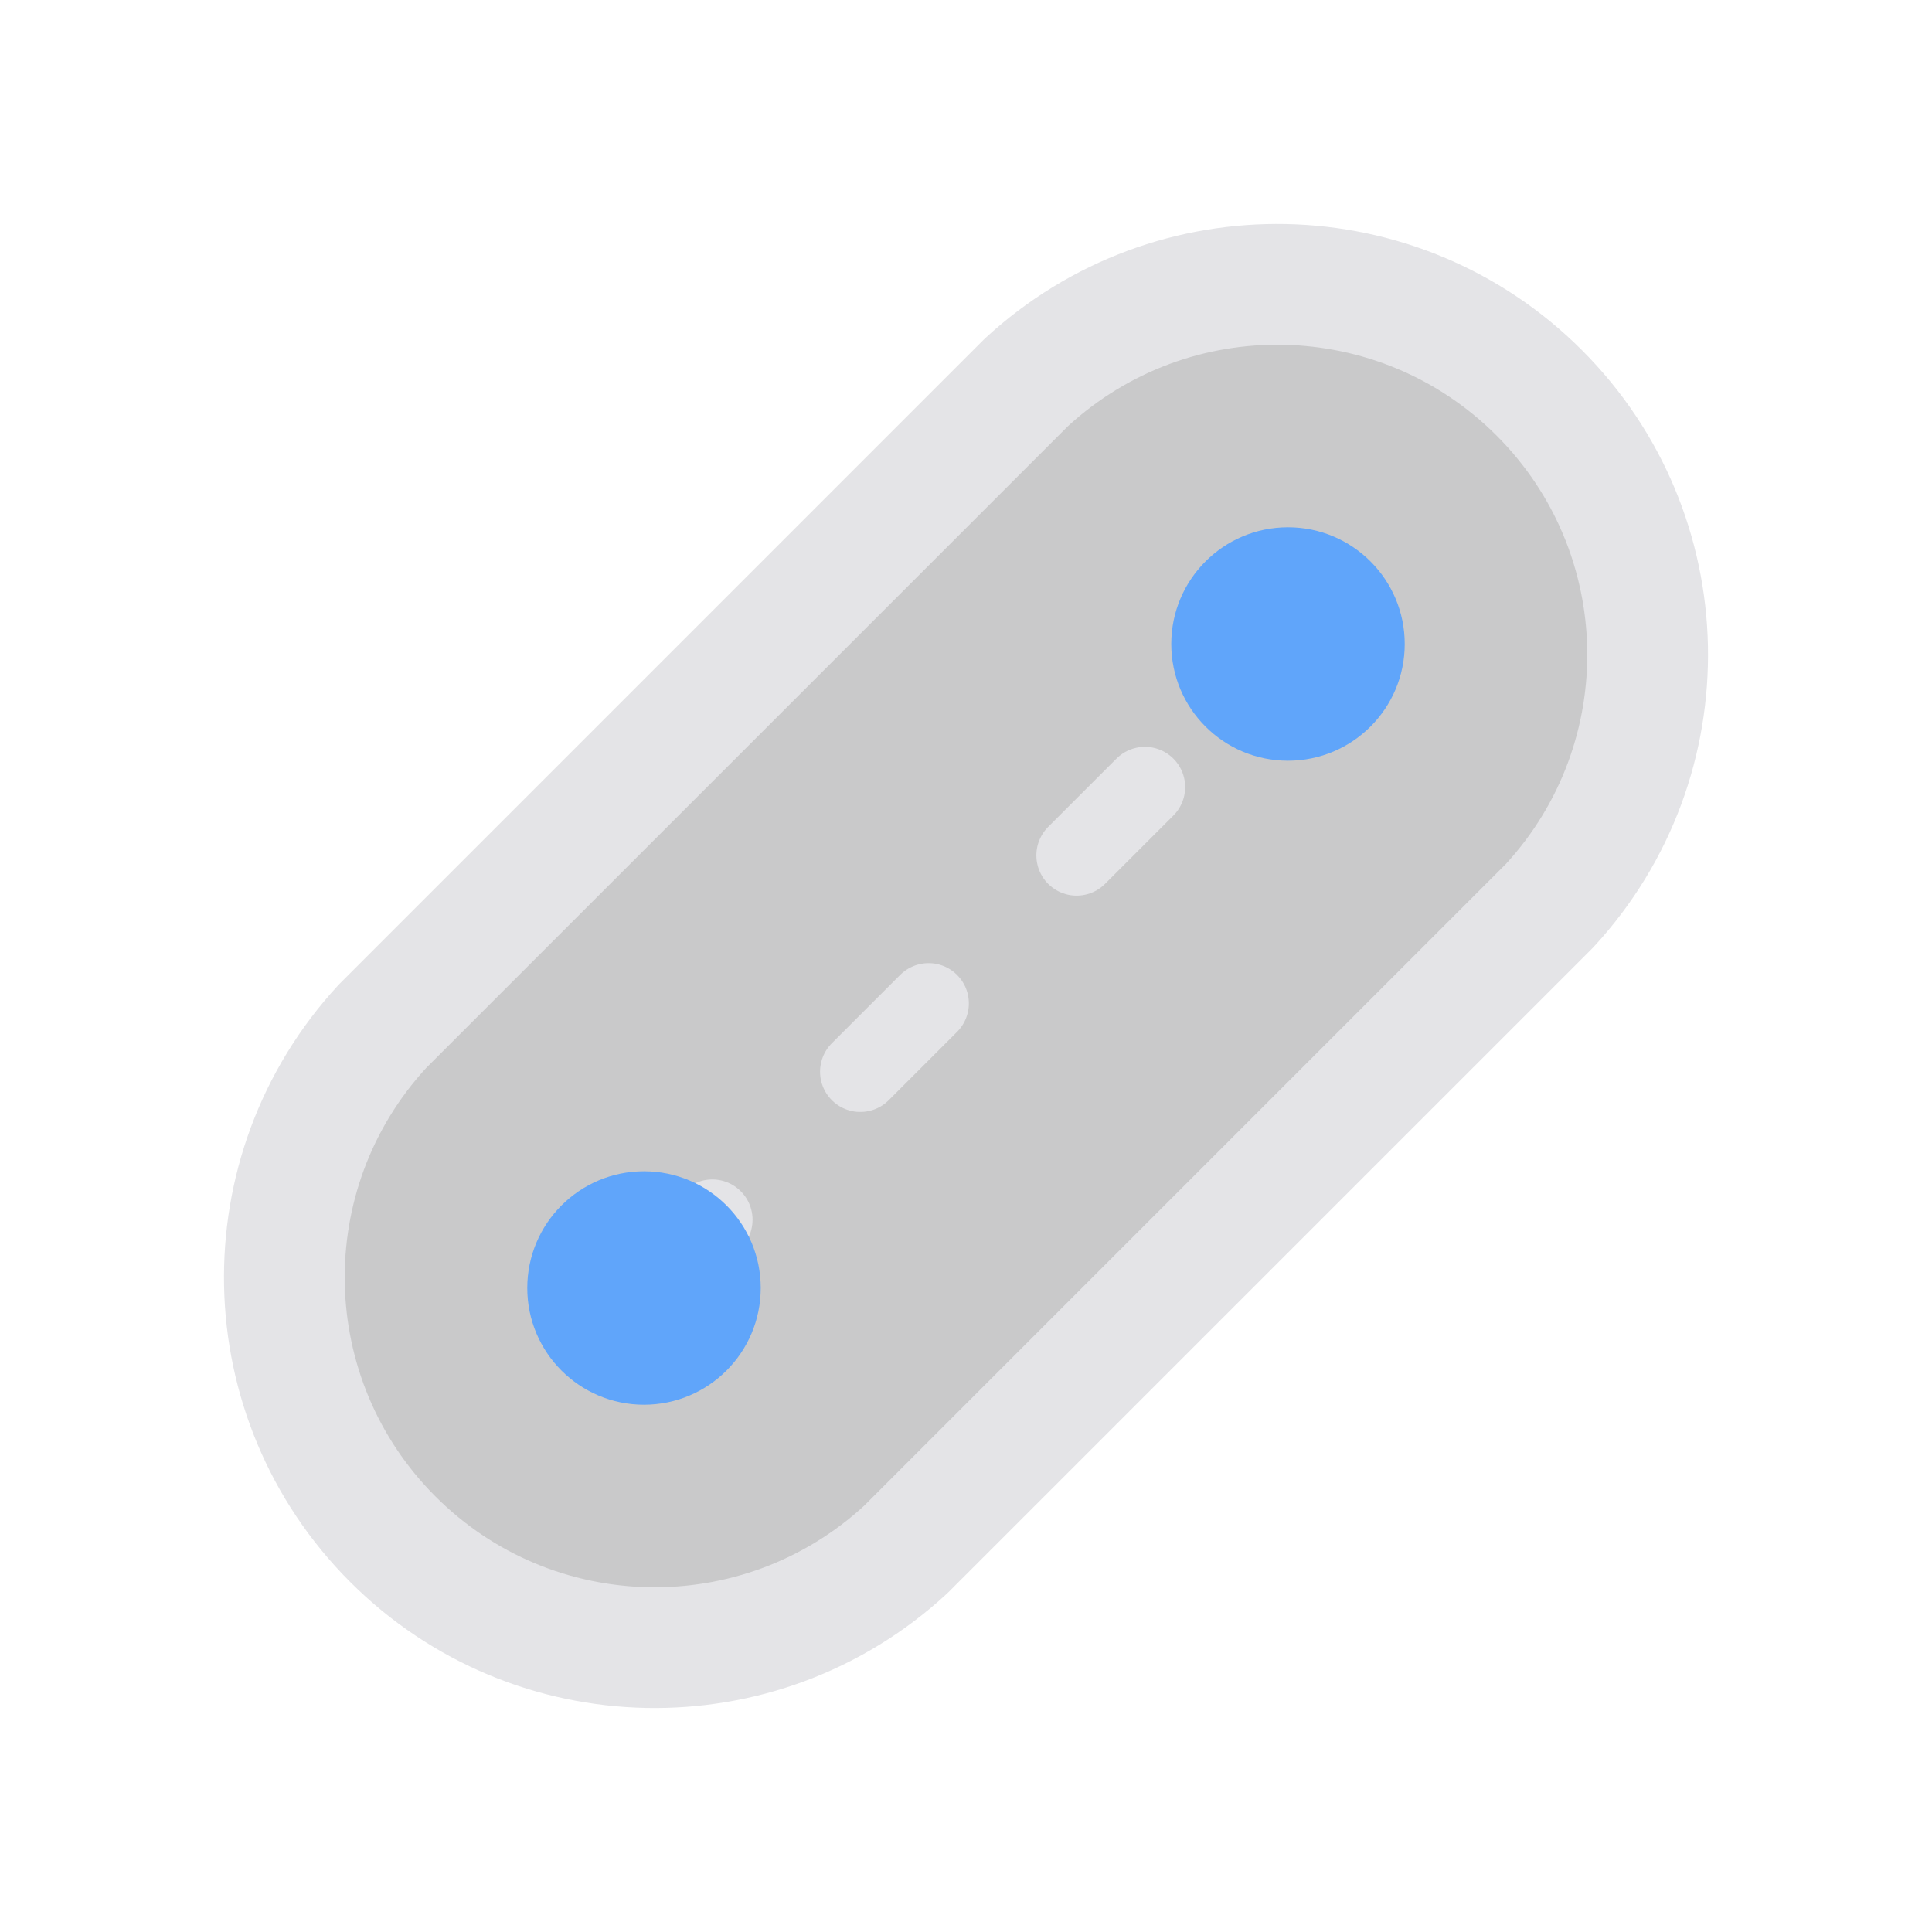
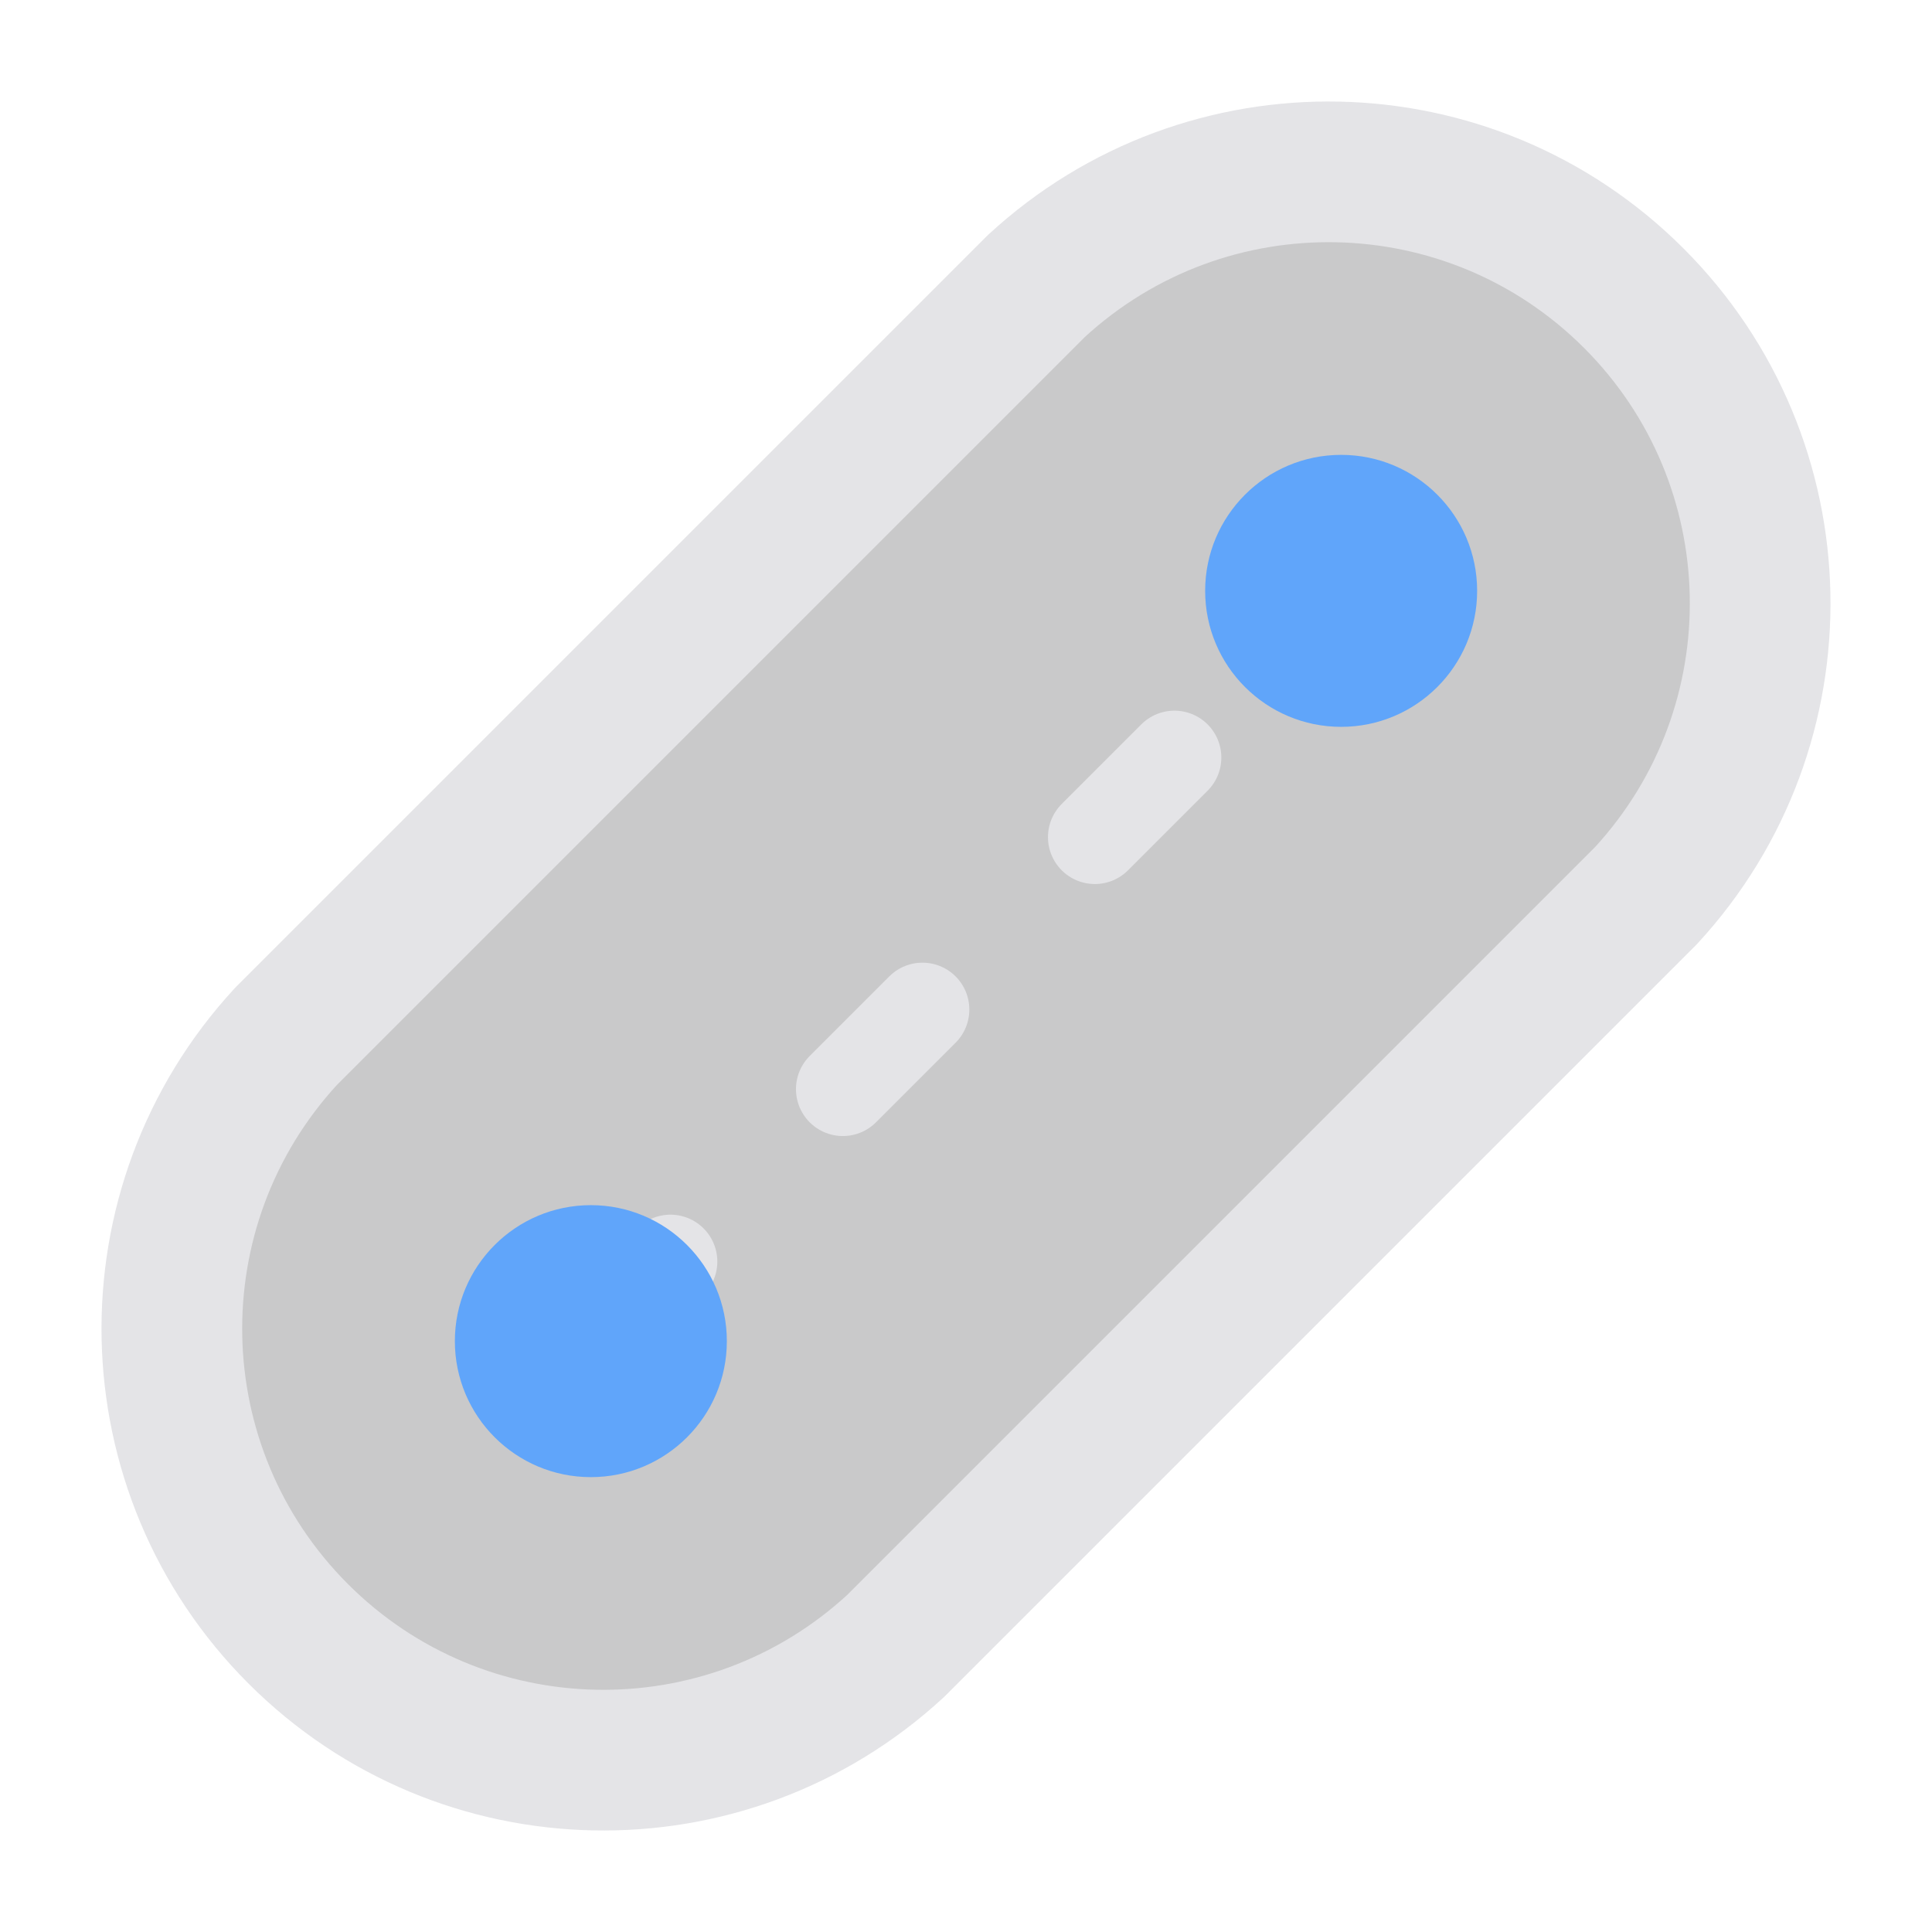
- <svg xmlns="http://www.w3.org/2000/svg" viewBox="0 0 24 24" width="24" height="24" fill="none" stroke="#e4e4e7" stroke-width="1.5" stroke-linejoin="round" stroke-linecap="round">
+ <svg xmlns="http://www.w3.org/2000/svg" viewBox="1.7 1.7 20.6 20.6" width="24" height="24" fill="none" stroke="#e4e4e7" stroke-width="1.5" stroke-linejoin="round" stroke-linecap="round">
  <path d="M11.25 19.25 L19.25 11.25 A4.6 4.6 0 0 0 12.75 4.75 L4.75 12.75 A4.6 4.6 0 0 0 11.25 19.25 Z" fill="#89898b" fill-opacity="0.45" />
  <line x1="8" y1="16" x2="16" y2="8" stroke-width="1" stroke-dasharray="1.2 2.6" />
  <circle cx="8" cy="16" r="1.45" fill="#60a5fa" stroke="none" />
  <circle cx="16" cy="8" r="1.45" fill="#60a5fa" stroke="none" />
</svg>
